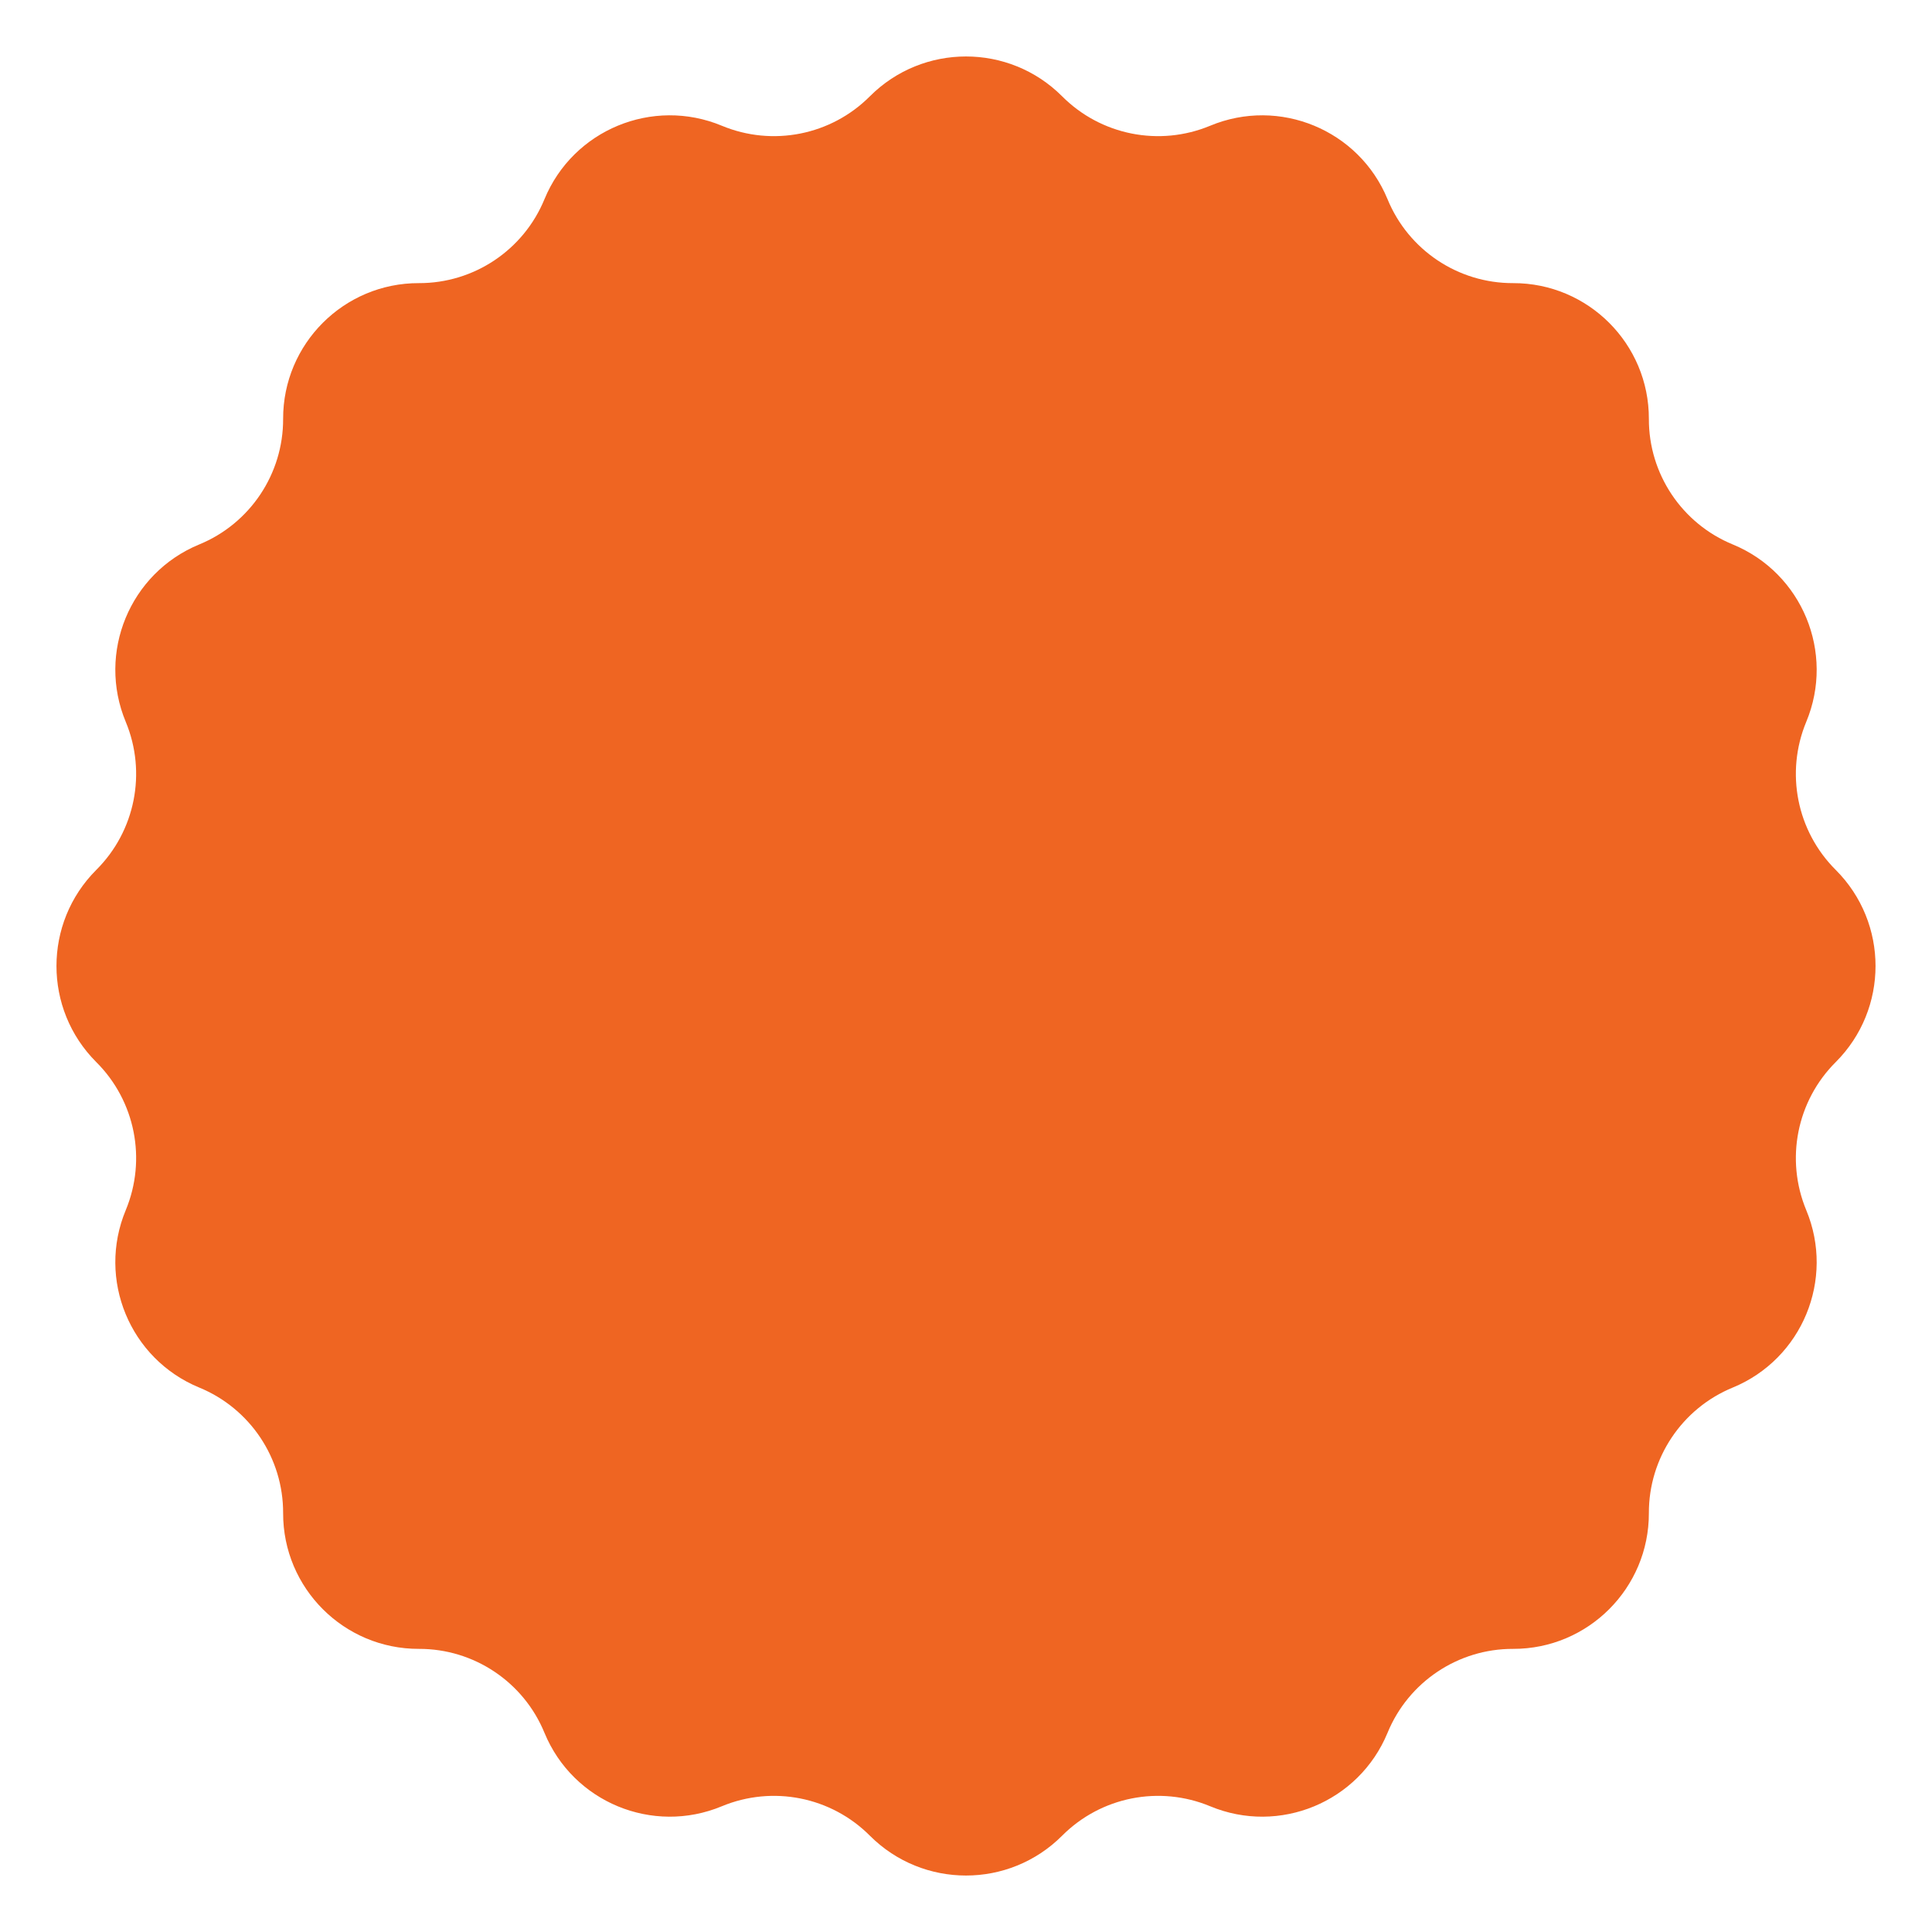
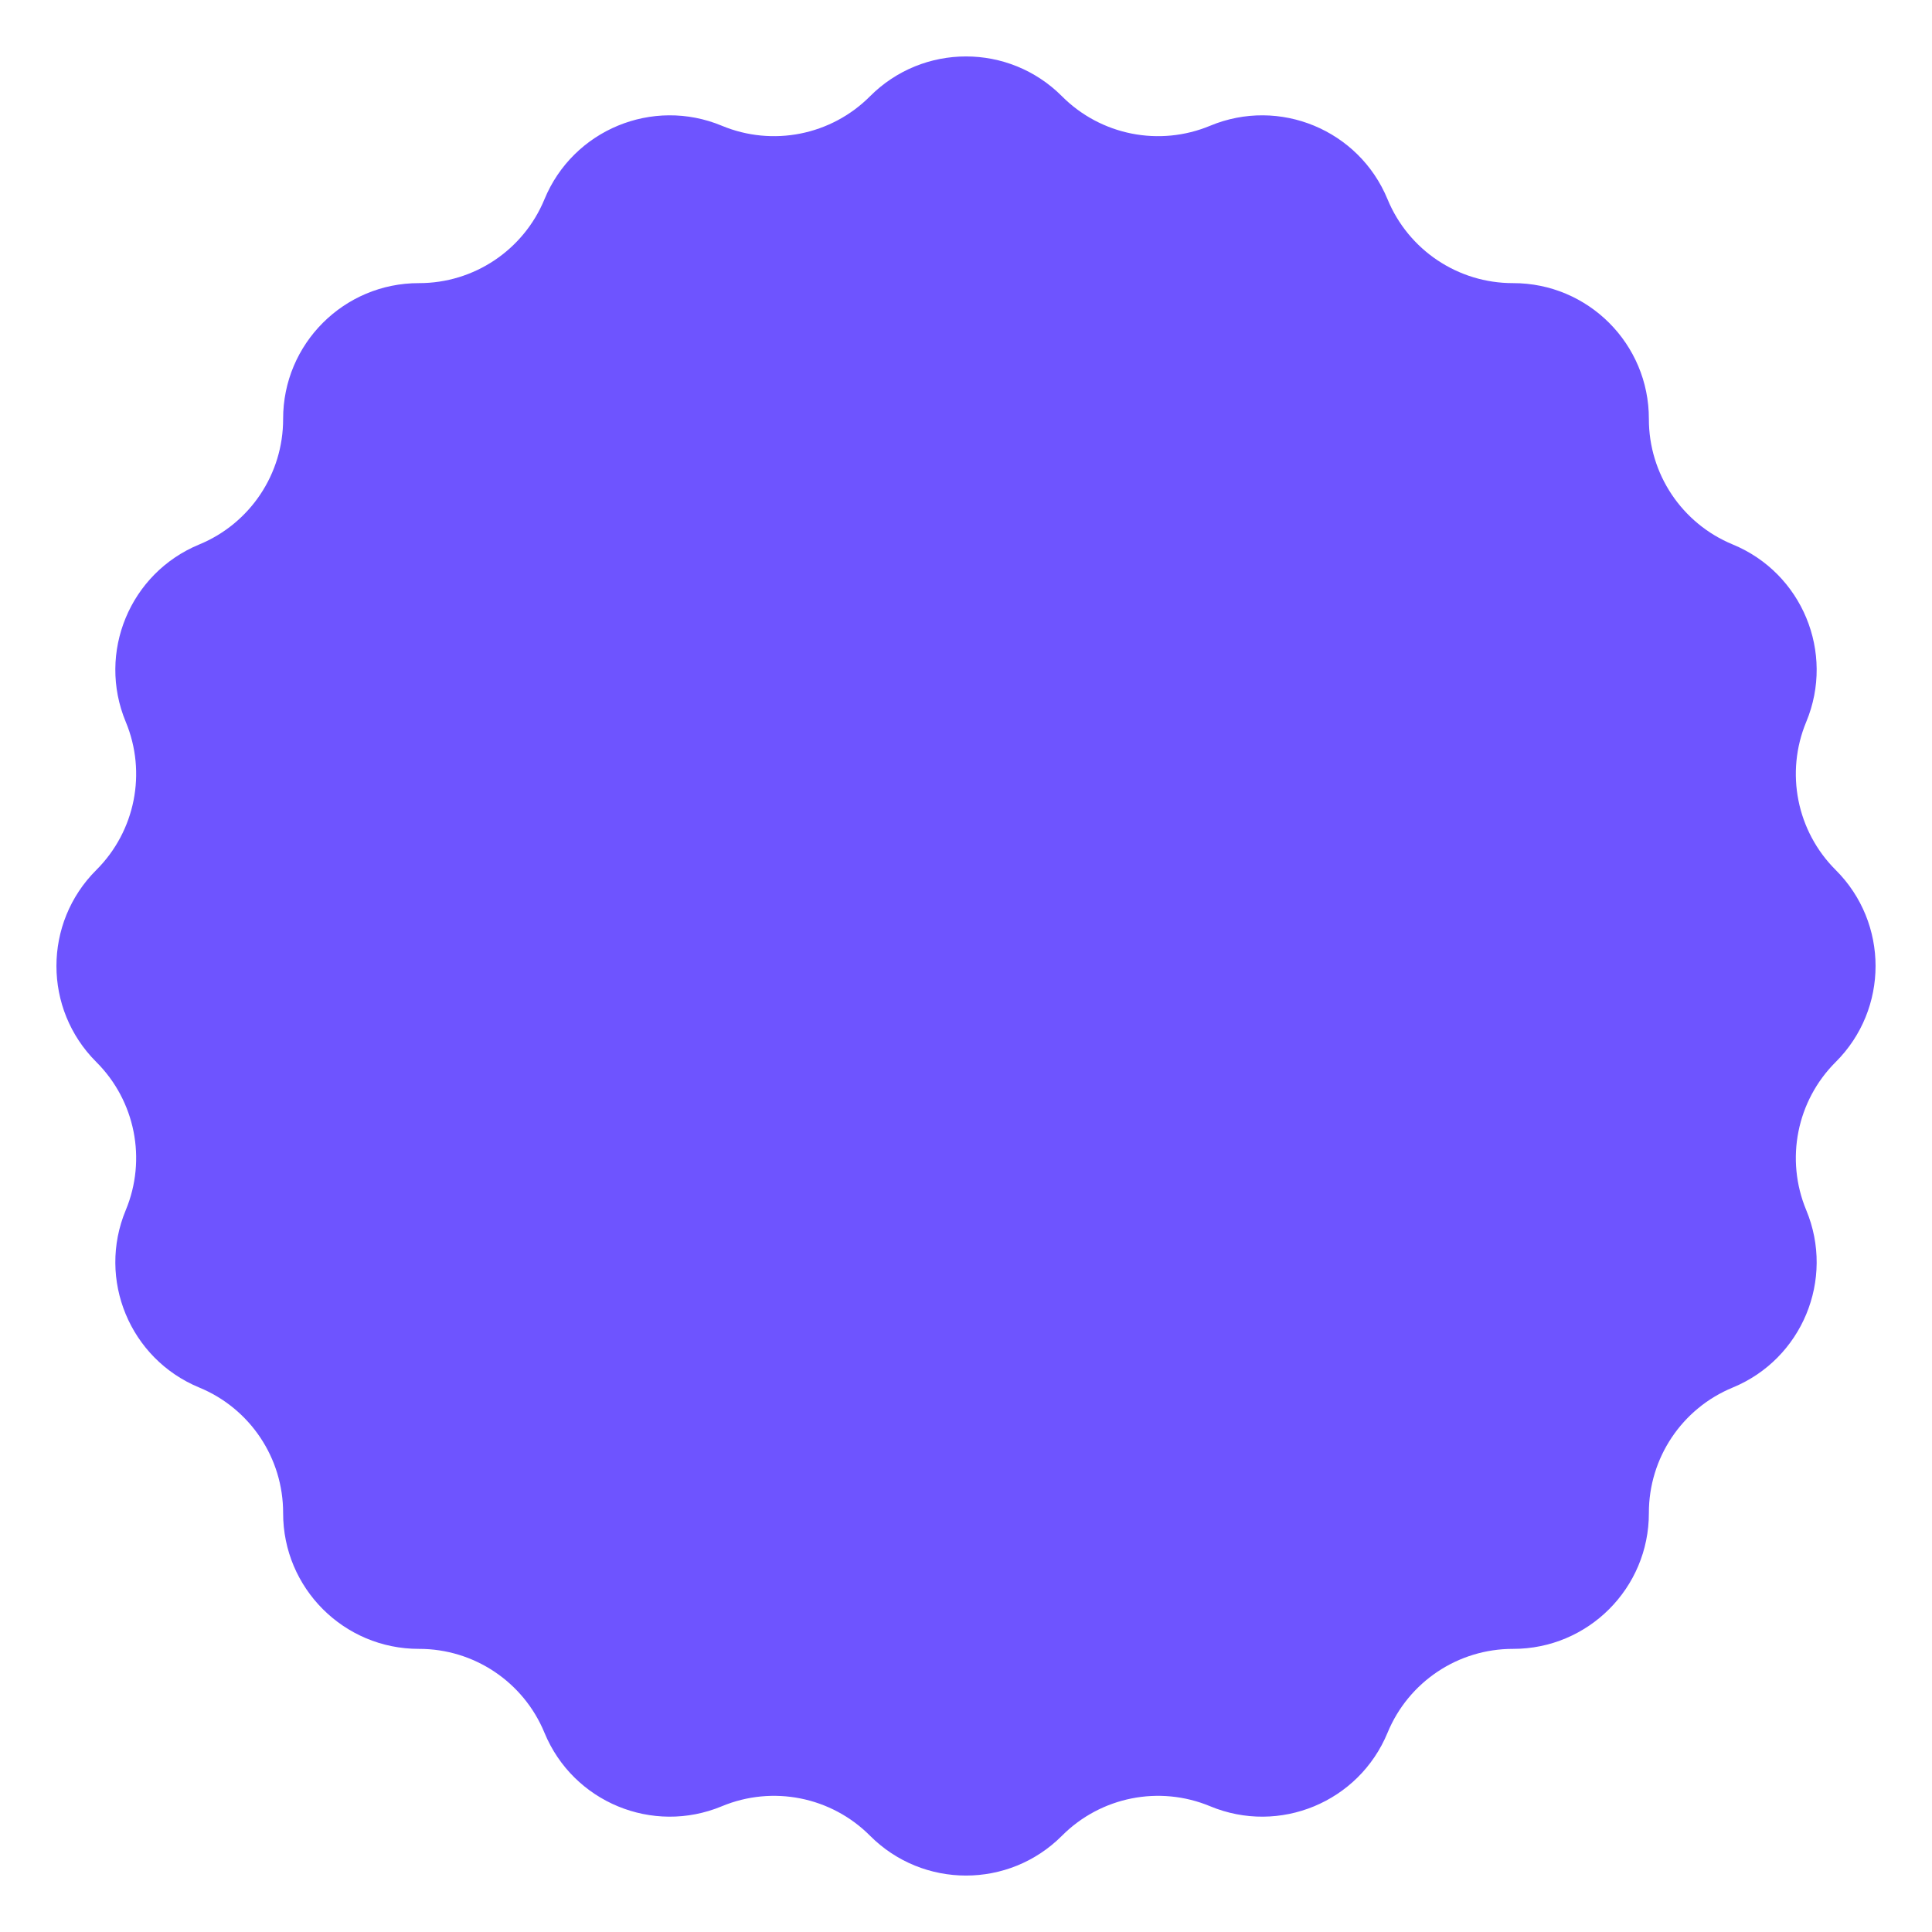
- <svg xmlns="http://www.w3.org/2000/svg" width="11" height="11" viewBox="0 0 11 11" fill="none">
-   <path d="M4.953 0.548C5.255 0.246 5.745 0.246 6.047 0.548V0.548C6.268 0.77 6.601 0.836 6.89 0.716V0.716C7.284 0.552 7.737 0.739 7.9 1.134V1.134C8.019 1.424 8.302 1.613 8.615 1.612V1.612C9.042 1.611 9.389 1.958 9.388 2.385V2.385C9.387 2.698 9.576 2.981 9.866 3.1V3.1C10.261 3.263 10.448 3.716 10.284 4.11V4.11C10.164 4.399 10.23 4.732 10.452 4.953V4.953C10.754 5.255 10.754 5.745 10.452 6.047V6.047C10.23 6.268 10.164 6.601 10.284 6.89V6.89C10.448 7.284 10.261 7.737 9.866 7.9V7.9C9.576 8.019 9.387 8.302 9.388 8.615V8.615C9.389 9.042 9.042 9.389 8.615 9.388V9.388C8.302 9.387 8.019 9.576 7.9 9.866V9.866C7.737 10.261 7.284 10.448 6.89 10.284V10.284C6.601 10.164 6.268 10.23 6.047 10.452V10.452C5.745 10.754 5.255 10.754 4.953 10.452V10.452C4.732 10.23 4.399 10.164 4.11 10.284V10.284C3.716 10.448 3.263 10.261 3.1 9.866V9.866C2.981 9.576 2.698 9.387 2.385 9.388V9.388C1.958 9.389 1.611 9.042 1.612 8.615V8.615C1.613 8.302 1.424 8.019 1.134 7.9V7.9C0.739 7.737 0.552 7.284 0.716 6.89V6.89C0.836 6.601 0.77 6.268 0.548 6.047V6.047C0.246 5.745 0.246 5.255 0.548 4.953V4.953C0.77 4.732 0.836 4.399 0.716 4.11V4.11C0.552 3.716 0.739 3.263 1.134 3.1V3.1C1.424 2.981 1.613 2.698 1.612 2.385V2.385C1.611 1.958 1.958 1.611 2.385 1.612V1.612C2.698 1.613 2.981 1.424 3.1 1.134V1.134C3.263 0.739 3.716 0.552 4.11 0.716V0.716C4.399 0.836 4.732 0.77 4.953 0.548V0.548Z" fill="#EF6522" />
+ <svg xmlns="http://www.w3.org/2000/svg" width="33" height="33" viewBox="0 0 33 33" fill="none">
+   <path d="M14.86 1.645C15.765 0.737 17.235 0.737 18.14 1.645C18.803 2.31 19.802 2.509 20.67 2.148C21.853 1.656 23.211 2.218 23.7 3.403C24.058 4.272 24.905 4.838 25.844 4.836C27.126 4.834 28.166 5.874 28.164 7.156C28.162 8.095 28.728 8.942 29.597 9.3C30.782 9.789 31.344 11.147 30.852 12.33C30.491 13.198 30.69 14.197 31.355 14.86C32.263 15.765 32.263 17.235 31.355 18.14C30.69 18.803 30.491 19.802 30.852 20.67C31.344 21.853 30.782 23.211 29.597 23.7C28.728 24.058 28.162 24.905 28.164 25.844C28.166 27.126 27.126 28.166 25.844 28.164C24.905 28.162 24.058 28.728 23.7 29.597C23.211 30.782 21.853 31.344 20.67 30.852C19.802 30.491 18.803 30.69 18.14 31.355C17.235 32.263 15.765 32.263 14.86 31.355C14.197 30.69 13.198 30.491 12.33 30.852C11.147 31.344 9.789 30.782 9.3 29.597C8.942 28.728 8.095 28.162 7.156 28.164C5.874 28.166 4.834 27.126 4.836 25.844C4.838 24.905 4.272 24.058 3.403 23.7C2.218 23.211 1.656 21.853 2.148 20.67C2.509 19.802 2.31 18.803 1.645 18.14C0.737 17.235 0.737 15.765 1.645 14.86C2.31 14.197 2.509 13.198 2.148 12.33C1.656 11.147 2.218 9.789 3.403 9.3C4.272 8.942 4.838 8.095 4.836 7.156C4.834 5.874 5.874 4.834 7.156 4.836C8.095 4.838 8.942 4.272 9.3 3.403C9.789 2.218 11.147 1.656 12.33 2.148C13.198 2.509 14.197 2.31 14.86 1.645Z" fill="#6E54FF" />
</svg>
